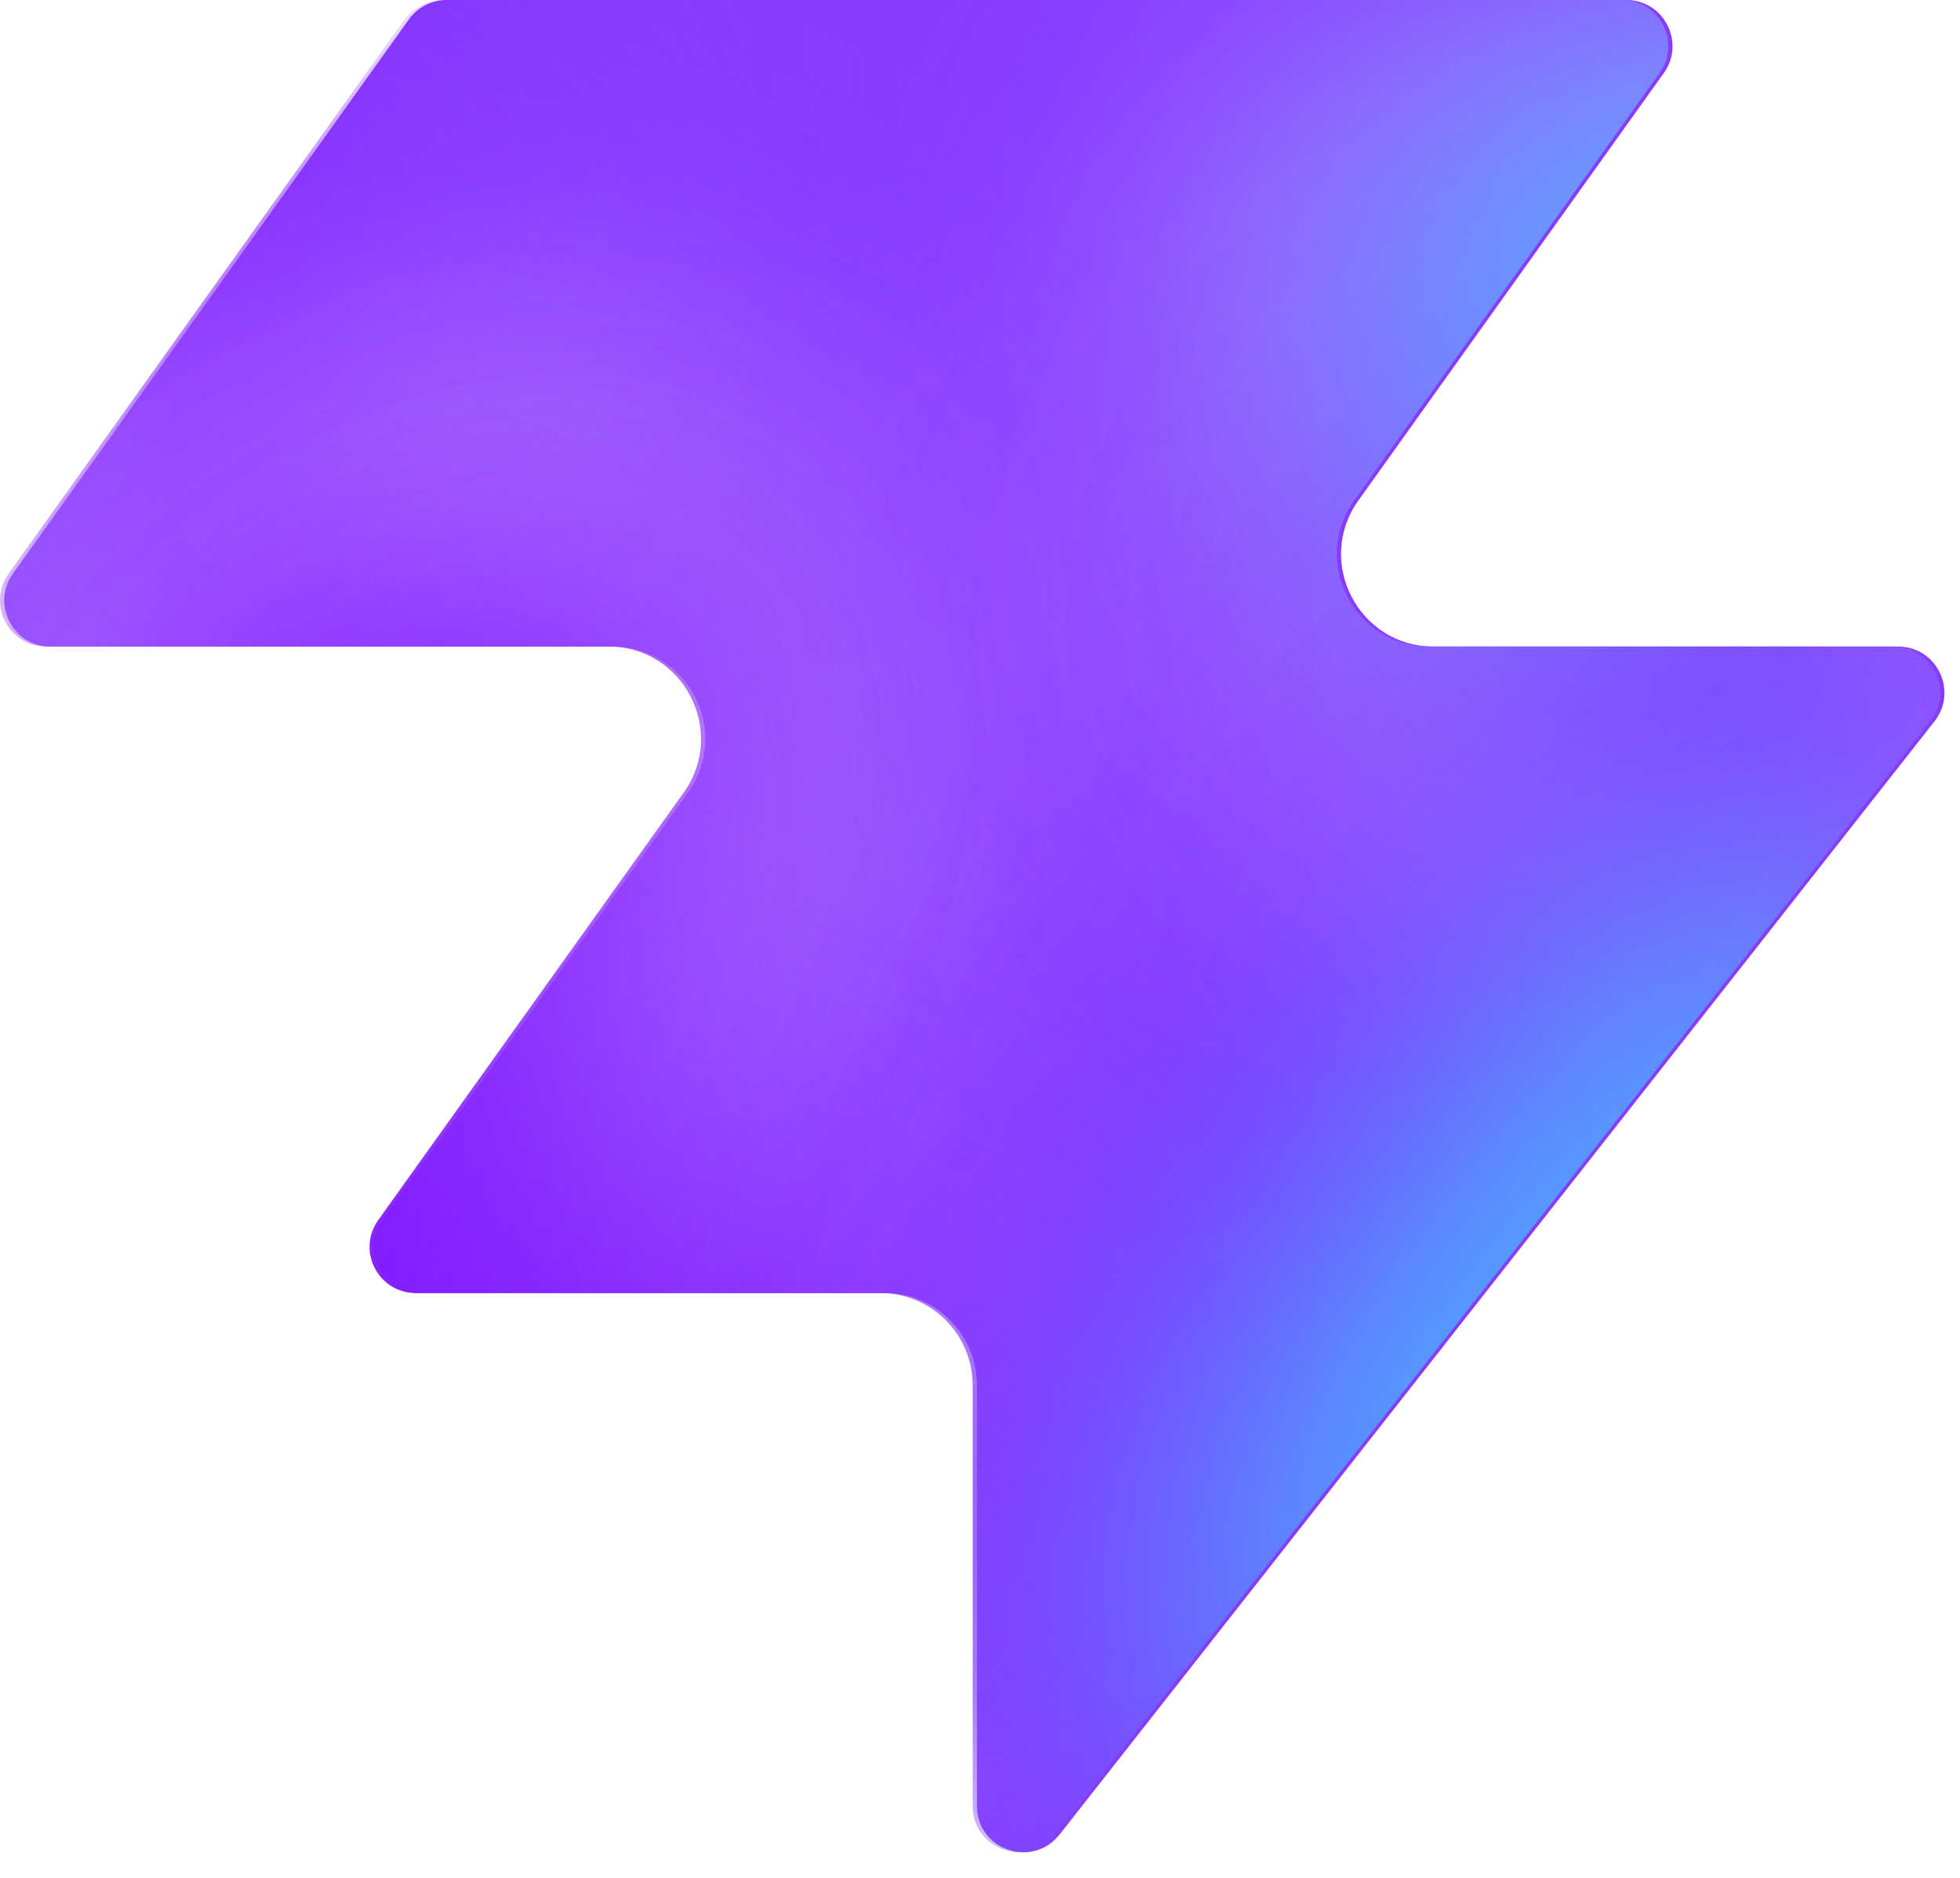
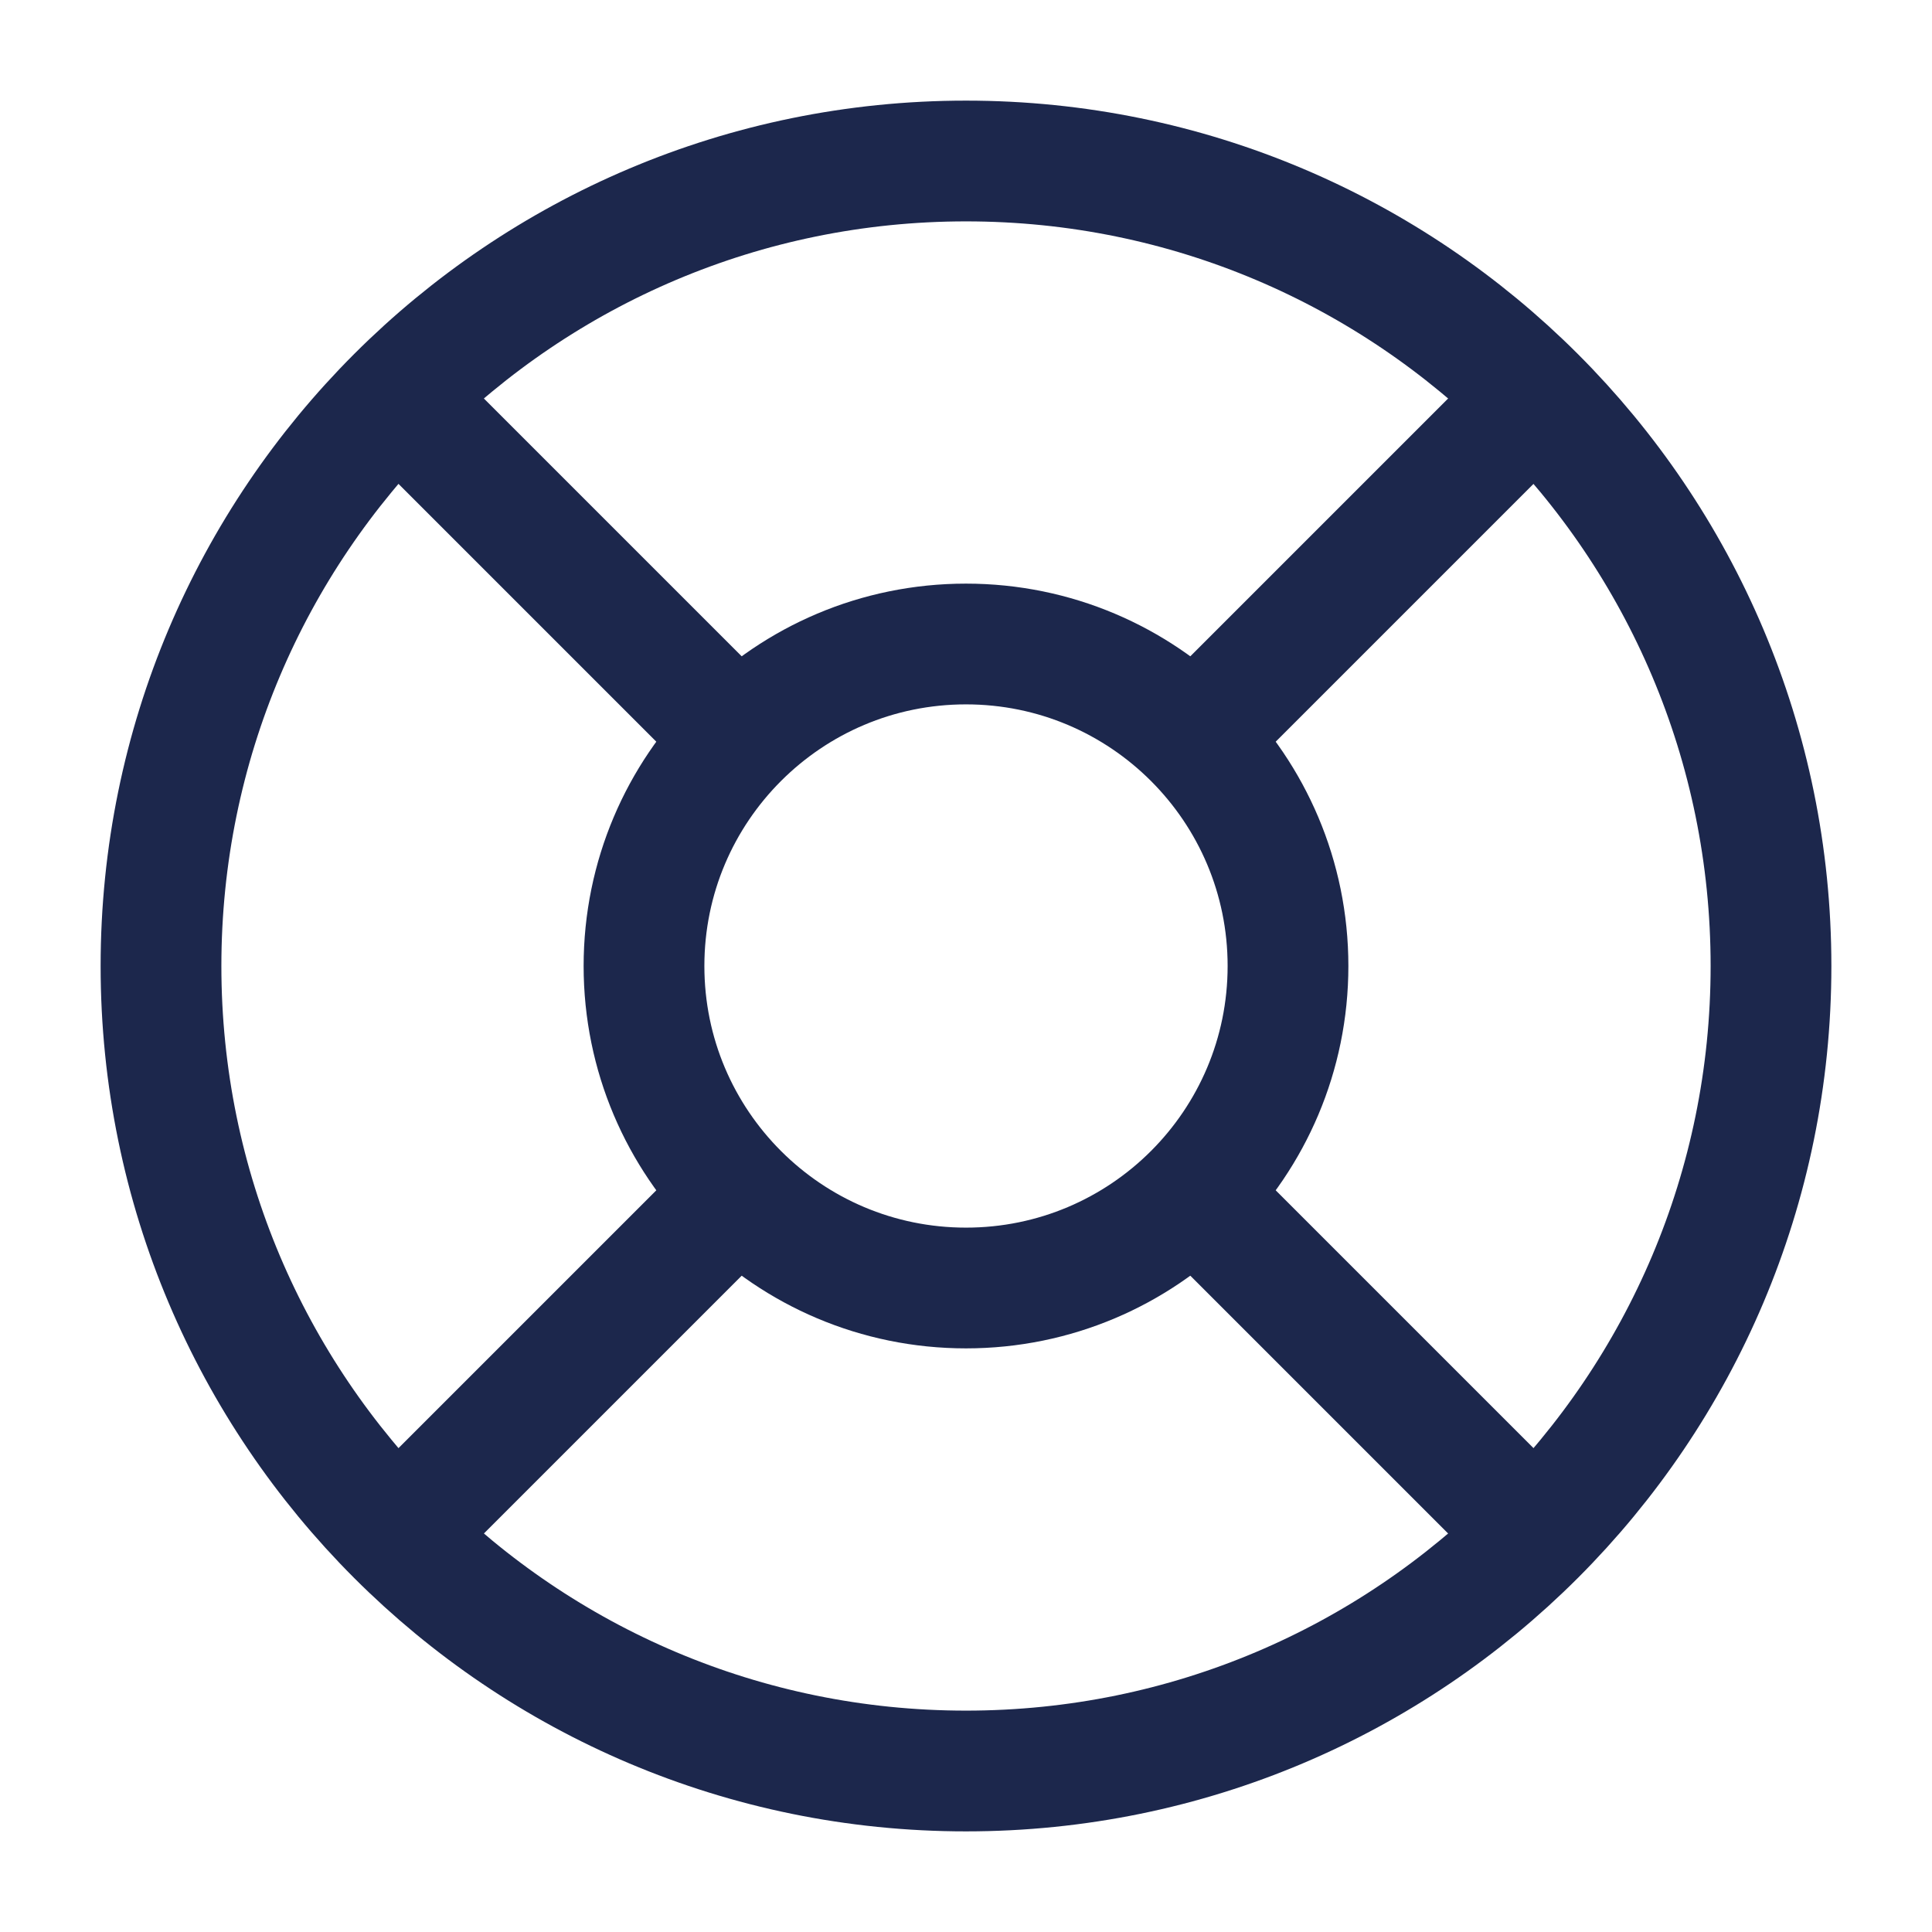
- <svg xmlns="http://www.w3.org/2000/svg" width="48" height="46" fill="none" viewBox="0 0 48 46">
-   <path fill="#863bff" d="M25.946 44.938c-.664.845-2.021.375-2.021-.698V33.937a2.26 2.26 0 0 0-2.262-2.262H10.287c-.92 0-1.456-1.04-.92-1.788l7.48-10.471c1.07-1.497 0-3.578-1.842-3.578H1.237c-.92 0-1.456-1.04-.92-1.788L10.013.474c.214-.297.556-.474.92-.474h28.894c.92 0 1.456 1.04.92 1.788l-7.48 10.471c-1.07 1.498 0 3.579 1.842 3.579h11.377c.943 0 1.473 1.088.89 1.83L25.947 44.94z" style="fill:#863bff;fill:color(display-p3 .525 .23 1);fill-opacity:1" />
-   <mask id="a" width="48" height="46" x="0" y="0" maskUnits="userSpaceOnUse" style="mask-type:alpha">
-     <path fill="#000" d="M25.842 44.938c-.664.844-2.021.375-2.021-.698V33.937a2.26 2.26 0 0 0-2.262-2.262H10.183c-.92 0-1.456-1.04-.92-1.788l7.48-10.471c1.07-1.498 0-3.579-1.842-3.579H1.133c-.92 0-1.456-1.04-.92-1.787L9.91.473c.214-.297.556-.474.92-.474h28.894c.92 0 1.456 1.04.92 1.788l-7.48 10.471c-1.07 1.498 0 3.578 1.842 3.578h11.377c.943 0 1.473 1.088.89 1.832L25.843 44.94z" style="fill:#000;fill-opacity:1" />
-   </mask>
-   <g mask="url(#a)">
-     <g filter="url(#b)">
-       <ellipse cx="5.508" cy="14.704" fill="#ede6ff" rx="5.508" ry="14.704" style="fill:#ede6ff;fill:color(display-p3 .927 .903 1);fill-opacity:1" transform="matrix(.00324 1 1 -.00324 -4.47 31.516)" />
-     </g>
-     <g filter="url(#c)">
-       <ellipse cx="10.399" cy="29.851" fill="#ede6ff" rx="10.399" ry="29.851" style="fill:#ede6ff;fill:color(display-p3 .927 .903 1);fill-opacity:1" transform="matrix(.00324 1 1 -.00324 -39.328 7.883)" />
-     </g>
-     <g filter="url(#d)">
-       <ellipse cx="5.508" cy="30.487" fill="#7e14ff" rx="5.508" ry="30.487" style="fill:#7e14ff;fill:color(display-p3 .492 .077 1);fill-opacity:1" transform="rotate(89.814 -25.913 -14.639)scale(1 -1)" />
-     </g>
-     <g filter="url(#e)">
-       <ellipse cx="5.508" cy="30.599" fill="#7e14ff" rx="5.508" ry="30.599" style="fill:#7e14ff;fill:color(display-p3 .492 .077 1);fill-opacity:1" transform="rotate(89.814 -32.644 -3.334)scale(1 -1)" />
-     </g>
-     <g filter="url(#f)">
-       <ellipse cx="5.508" cy="30.599" fill="#7e14ff" rx="5.508" ry="30.599" style="fill:#7e14ff;fill:color(display-p3 .492 .077 1);fill-opacity:1" transform="matrix(.00324 1 1 -.00324 -34.34 30.47)" />
-     </g>
-     <g filter="url(#g)">
-       <ellipse cx="14.072" cy="22.078" fill="#ede6ff" rx="14.072" ry="22.078" style="fill:#ede6ff;fill:color(display-p3 .927 .903 1);fill-opacity:1" transform="rotate(93.35 24.506 48.493)scale(-1 1)" />
-     </g>
-     <g filter="url(#h)">
-       <ellipse cx="3.47" cy="21.501" fill="#7e14ff" rx="3.47" ry="21.501" style="fill:#7e14ff;fill:color(display-p3 .492 .077 1);fill-opacity:1" transform="rotate(89.009 28.708 47.59)scale(-1 1)" />
-     </g>
-     <g filter="url(#i)">
-       <ellipse cx="3.47" cy="21.501" fill="#7e14ff" rx="3.47" ry="21.501" style="fill:#7e14ff;fill:color(display-p3 .492 .077 1);fill-opacity:1" transform="rotate(89.009 28.708 47.59)scale(-1 1)" />
-     </g>
-     <g filter="url(#j)">
-       <ellipse cx=".387" cy="8.972" fill="#7e14ff" rx="4.407" ry="29.108" style="fill:#7e14ff;fill:color(display-p3 .492 .077 1);fill-opacity:1" transform="rotate(39.51 .387 8.972)" />
-     </g>
-     <g filter="url(#k)">
-       <ellipse cx="47.523" cy="-6.092" fill="#7e14ff" rx="4.407" ry="29.108" style="fill:#7e14ff;fill:color(display-p3 .492 .077 1);fill-opacity:1" transform="rotate(37.892 47.523 -6.092)" />
-     </g>
-     <g filter="url(#l)">
-       <ellipse cx="41.412" cy="6.333" fill="#47bfff" rx="5.971" ry="9.665" style="fill:#47bfff;fill:color(display-p3 .28 .748 1);fill-opacity:1" transform="rotate(37.892 41.412 6.333)" />
-     </g>
-     <g filter="url(#m)">
-       <ellipse cx="-1.879" cy="38.332" fill="#7e14ff" rx="4.407" ry="29.108" style="fill:#7e14ff;fill:color(display-p3 .492 .077 1);fill-opacity:1" transform="rotate(37.892 -1.88 38.332)" />
-     </g>
-     <g filter="url(#n)">
-       <ellipse cx="-1.879" cy="38.332" fill="#7e14ff" rx="4.407" ry="29.108" style="fill:#7e14ff;fill:color(display-p3 .492 .077 1);fill-opacity:1" transform="rotate(37.892 -1.88 38.332)" />
-     </g>
-     <g filter="url(#o)">
-       <ellipse cx="35.651" cy="29.907" fill="#7e14ff" rx="4.407" ry="29.108" style="fill:#7e14ff;fill:color(display-p3 .492 .077 1);fill-opacity:1" transform="rotate(37.892 35.651 29.907)" />
-     </g>
-     <g filter="url(#p)">
-       <ellipse cx="38.418" cy="32.4" fill="#47bfff" rx="5.971" ry="15.297" style="fill:#47bfff;fill:color(display-p3 .28 .748 1);fill-opacity:1" transform="rotate(37.892 38.418 32.4)" />
-     </g>
-   </g>
-   <defs>
-     <filter id="b" width="60.045" height="41.654" x="-19.77" y="16.149" color-interpolation-filters="sRGB" filterUnits="userSpaceOnUse">
-       <feFlood flood-opacity="0" result="BackgroundImageFix" />
-       <feBlend in="SourceGraphic" in2="BackgroundImageFix" result="shape" />
-       <feGaussianBlur result="effect1_foregroundBlur_2002_17158" stdDeviation="7.659" />
-     </filter>
-     <filter id="c" width="90.34" height="51.437" x="-54.613" y="-7.533" color-interpolation-filters="sRGB" filterUnits="userSpaceOnUse">
-       <feFlood flood-opacity="0" result="BackgroundImageFix" />
-       <feBlend in="SourceGraphic" in2="BackgroundImageFix" result="shape" />
-       <feGaussianBlur result="effect1_foregroundBlur_2002_17158" stdDeviation="7.659" />
-     </filter>
-     <filter id="d" width="79.355" height="29.4" x="-49.64" y="2.03" color-interpolation-filters="sRGB" filterUnits="userSpaceOnUse">
-       <feFlood flood-opacity="0" result="BackgroundImageFix" />
-       <feBlend in="SourceGraphic" in2="BackgroundImageFix" result="shape" />
-       <feGaussianBlur result="effect1_foregroundBlur_2002_17158" stdDeviation="4.596" />
-     </filter>
-     <filter id="e" width="79.579" height="29.4" x="-45.045" y="20.029" color-interpolation-filters="sRGB" filterUnits="userSpaceOnUse">
-       <feFlood flood-opacity="0" result="BackgroundImageFix" />
-       <feBlend in="SourceGraphic" in2="BackgroundImageFix" result="shape" />
-       <feGaussianBlur result="effect1_foregroundBlur_2002_17158" stdDeviation="4.596" />
-     </filter>
-     <filter id="f" width="79.579" height="29.4" x="-43.513" y="21.178" color-interpolation-filters="sRGB" filterUnits="userSpaceOnUse">
-       <feFlood flood-opacity="0" result="BackgroundImageFix" />
-       <feBlend in="SourceGraphic" in2="BackgroundImageFix" result="shape" />
-       <feGaussianBlur result="effect1_foregroundBlur_2002_17158" stdDeviation="4.596" />
-     </filter>
-     <filter id="g" width="74.749" height="58.852" x="15.756" y="-17.901" color-interpolation-filters="sRGB" filterUnits="userSpaceOnUse">
-       <feFlood flood-opacity="0" result="BackgroundImageFix" />
-       <feBlend in="SourceGraphic" in2="BackgroundImageFix" result="shape" />
-       <feGaussianBlur result="effect1_foregroundBlur_2002_17158" stdDeviation="7.659" />
-     </filter>
-     <filter id="h" width="61.377" height="25.362" x="23.548" y="2.284" color-interpolation-filters="sRGB" filterUnits="userSpaceOnUse">
-       <feFlood flood-opacity="0" result="BackgroundImageFix" />
-       <feBlend in="SourceGraphic" in2="BackgroundImageFix" result="shape" />
-       <feGaussianBlur result="effect1_foregroundBlur_2002_17158" stdDeviation="4.596" />
-     </filter>
-     <filter id="i" width="61.377" height="25.362" x="23.548" y="2.284" color-interpolation-filters="sRGB" filterUnits="userSpaceOnUse">
-       <feFlood flood-opacity="0" result="BackgroundImageFix" />
-       <feBlend in="SourceGraphic" in2="BackgroundImageFix" result="shape" />
-       <feGaussianBlur result="effect1_foregroundBlur_2002_17158" stdDeviation="4.596" />
-     </filter>
-     <filter id="j" width="56.045" height="63.649" x="-27.636" y="-22.853" color-interpolation-filters="sRGB" filterUnits="userSpaceOnUse">
-       <feFlood flood-opacity="0" result="BackgroundImageFix" />
-       <feBlend in="SourceGraphic" in2="BackgroundImageFix" result="shape" />
-       <feGaussianBlur result="effect1_foregroundBlur_2002_17158" stdDeviation="4.596" />
-     </filter>
-     <filter id="k" width="54.814" height="64.646" x="20.116" y="-38.415" color-interpolation-filters="sRGB" filterUnits="userSpaceOnUse">
-       <feFlood flood-opacity="0" result="BackgroundImageFix" />
-       <feBlend in="SourceGraphic" in2="BackgroundImageFix" result="shape" />
-       <feGaussianBlur result="effect1_foregroundBlur_2002_17158" stdDeviation="4.596" />
-     </filter>
-     <filter id="l" width="33.541" height="35.313" x="24.641" y="-11.323" color-interpolation-filters="sRGB" filterUnits="userSpaceOnUse">
-       <feFlood flood-opacity="0" result="BackgroundImageFix" />
-       <feBlend in="SourceGraphic" in2="BackgroundImageFix" result="shape" />
-       <feGaussianBlur result="effect1_foregroundBlur_2002_17158" stdDeviation="4.596" />
-     </filter>
-     <filter id="m" width="54.814" height="64.646" x="-29.286" y="6.009" color-interpolation-filters="sRGB" filterUnits="userSpaceOnUse">
-       <feFlood flood-opacity="0" result="BackgroundImageFix" />
-       <feBlend in="SourceGraphic" in2="BackgroundImageFix" result="shape" />
-       <feGaussianBlur result="effect1_foregroundBlur_2002_17158" stdDeviation="4.596" />
-     </filter>
-     <filter id="n" width="54.814" height="64.646" x="-29.286" y="6.009" color-interpolation-filters="sRGB" filterUnits="userSpaceOnUse">
-       <feFlood flood-opacity="0" result="BackgroundImageFix" />
-       <feBlend in="SourceGraphic" in2="BackgroundImageFix" result="shape" />
-       <feGaussianBlur result="effect1_foregroundBlur_2002_17158" stdDeviation="4.596" />
-     </filter>
-     <filter id="o" width="54.814" height="64.646" x="8.244" y="-2.416" color-interpolation-filters="sRGB" filterUnits="userSpaceOnUse">
-       <feFlood flood-opacity="0" result="BackgroundImageFix" />
-       <feBlend in="SourceGraphic" in2="BackgroundImageFix" result="shape" />
-       <feGaussianBlur result="effect1_foregroundBlur_2002_17158" stdDeviation="4.596" />
-     </filter>
-     <filter id="p" width="39.409" height="43.623" x="18.713" y="10.588" color-interpolation-filters="sRGB" filterUnits="userSpaceOnUse">
-       <feFlood flood-opacity="0" result="BackgroundImageFix" />
-       <feBlend in="SourceGraphic" in2="BackgroundImageFix" result="shape" />
-       <feGaussianBlur result="effect1_foregroundBlur_2002_17158" stdDeviation="4.596" />
-     </filter>
-   </defs>
+ <svg xmlns="http://www.w3.org/2000/svg" width="800px" height="800px" viewBox="0 0 24 24" fill="none">
+   <circle cx="12" cy="12" r="10" stroke="#1C274C" stroke-width="1.5" />
+   <circle cx="12" cy="12" r="4" stroke="#1C274C" stroke-width="1.5" />
+   <path d="M15 9L19 5" stroke="#1C274C" stroke-width="1.5" />
+   <path d="M5 19L9 15" stroke="#1C274C" stroke-width="1.5" />
+   <path d="M9 9L5 5" stroke="#1C274C" stroke-width="1.5" />
+   <path d="M19 19L15 15" stroke="#1C274C" stroke-width="1.5" />
</svg>
